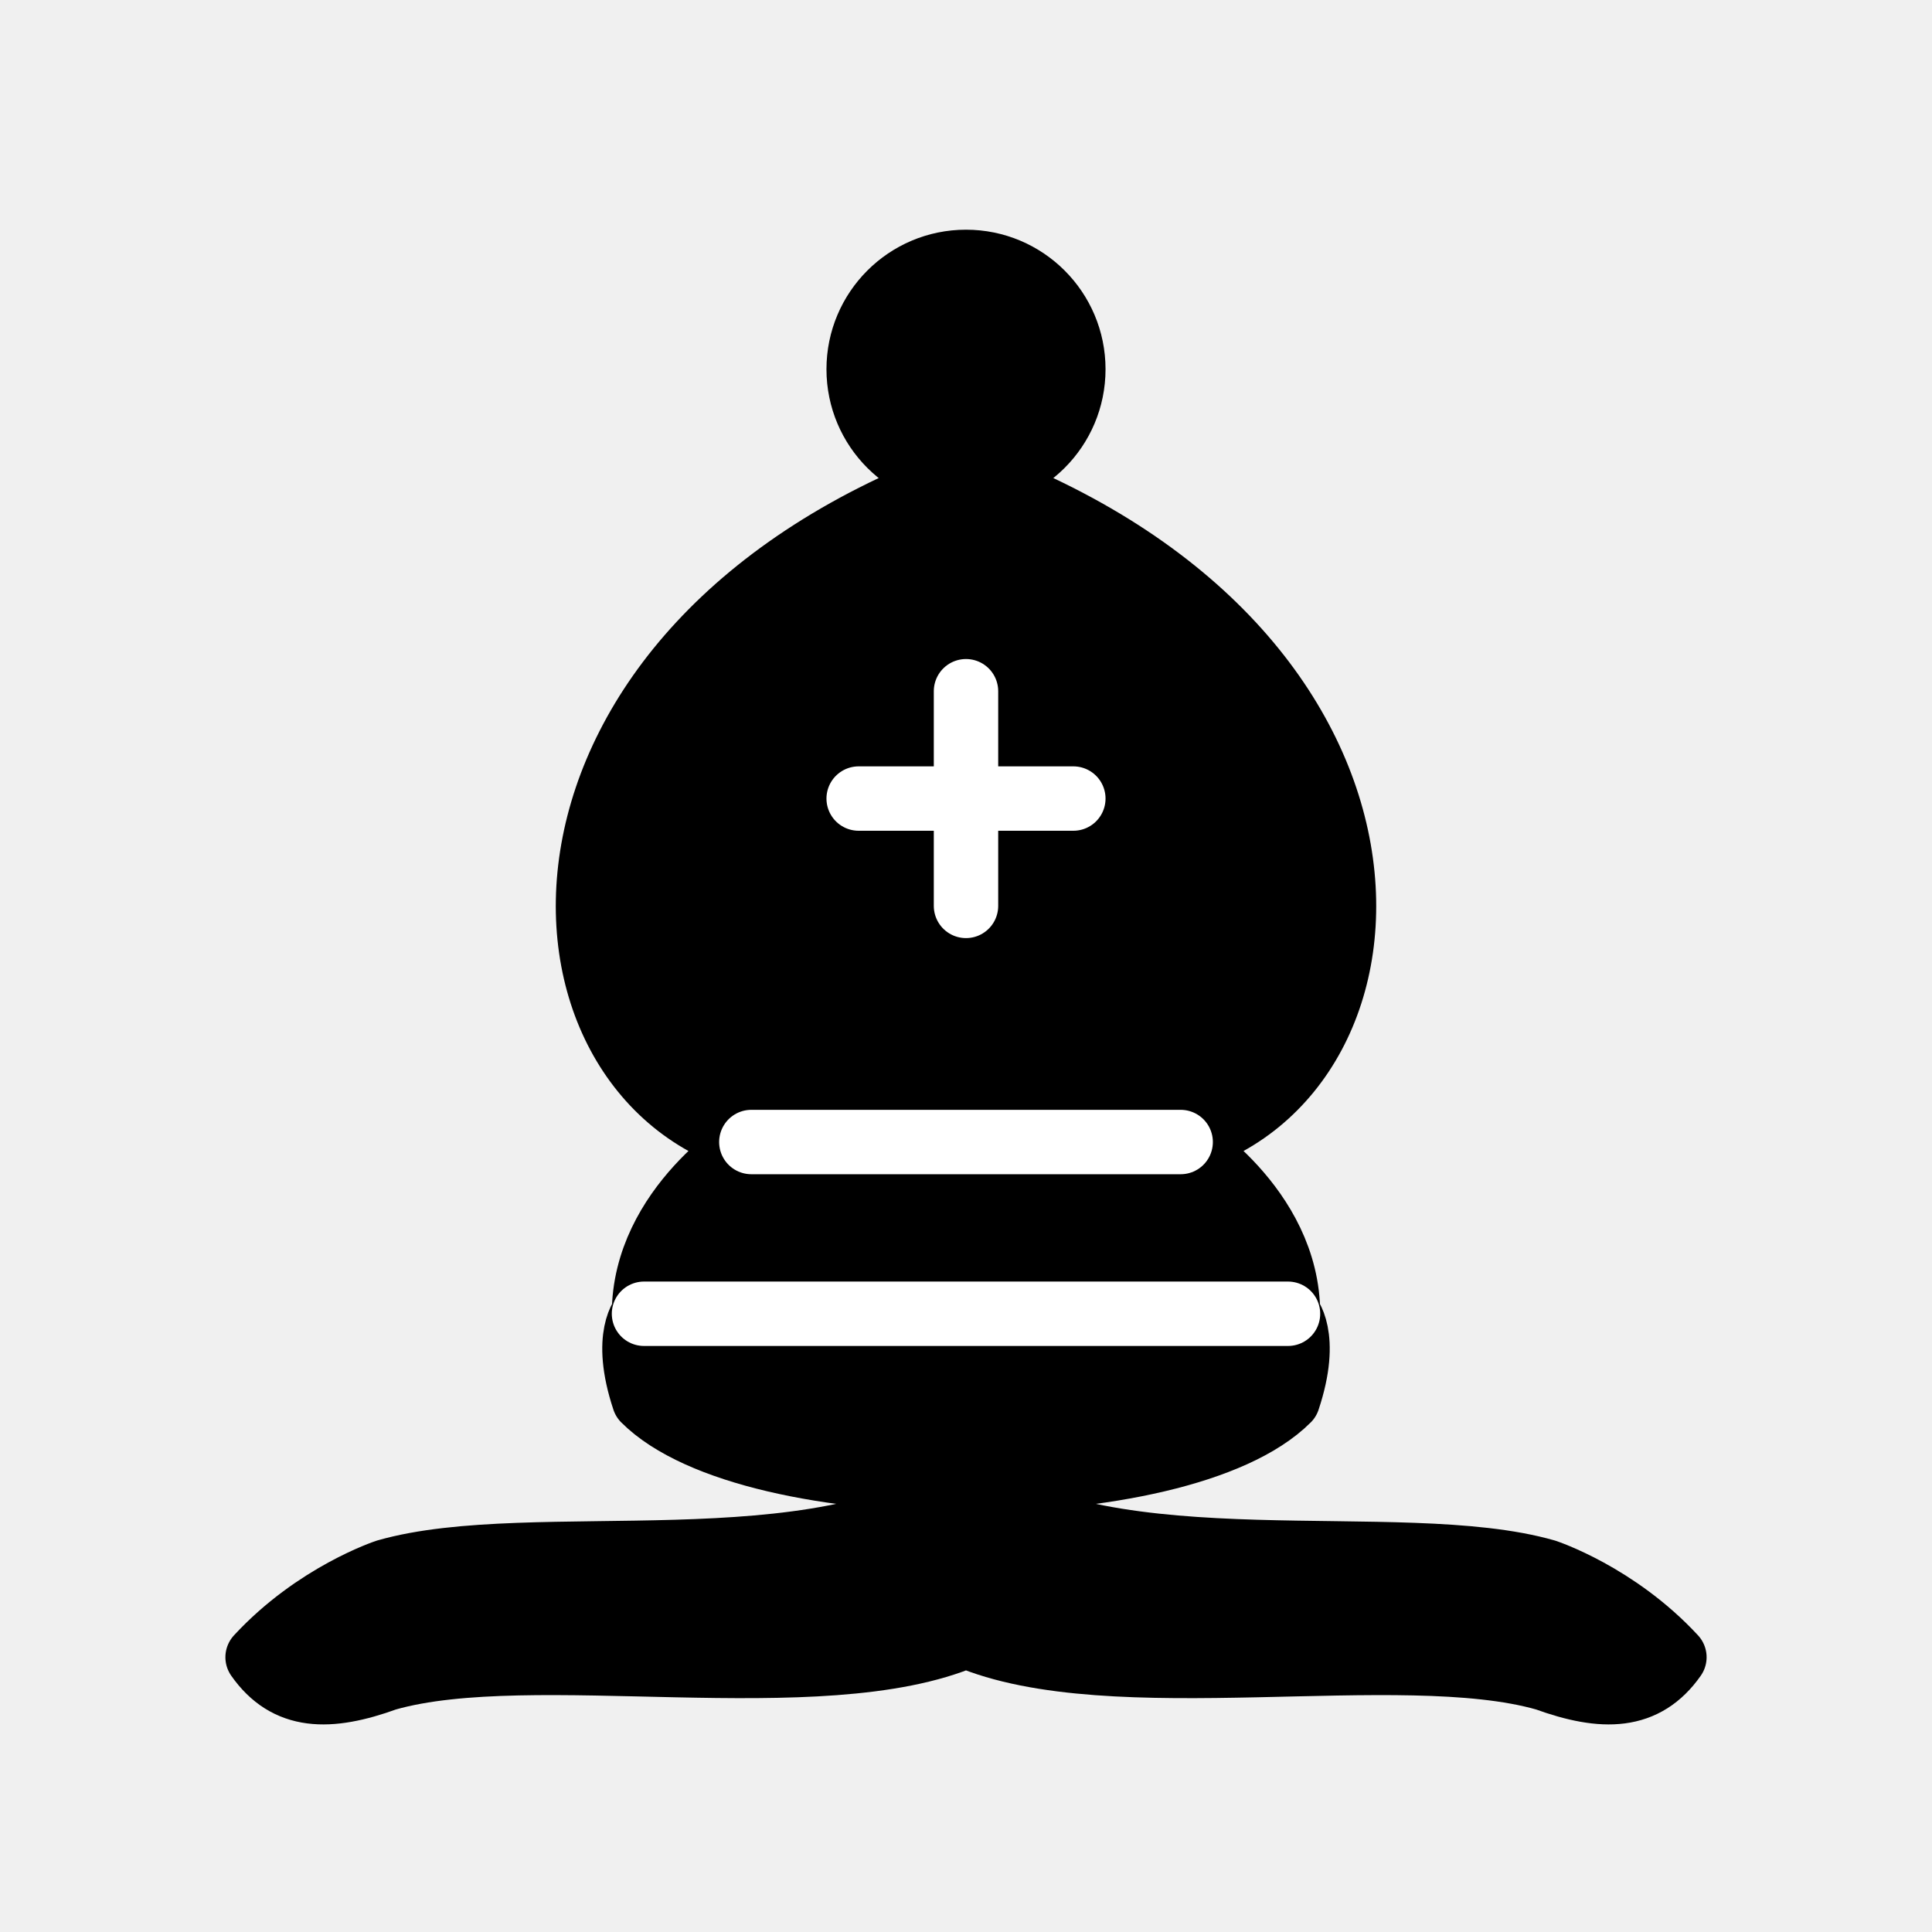
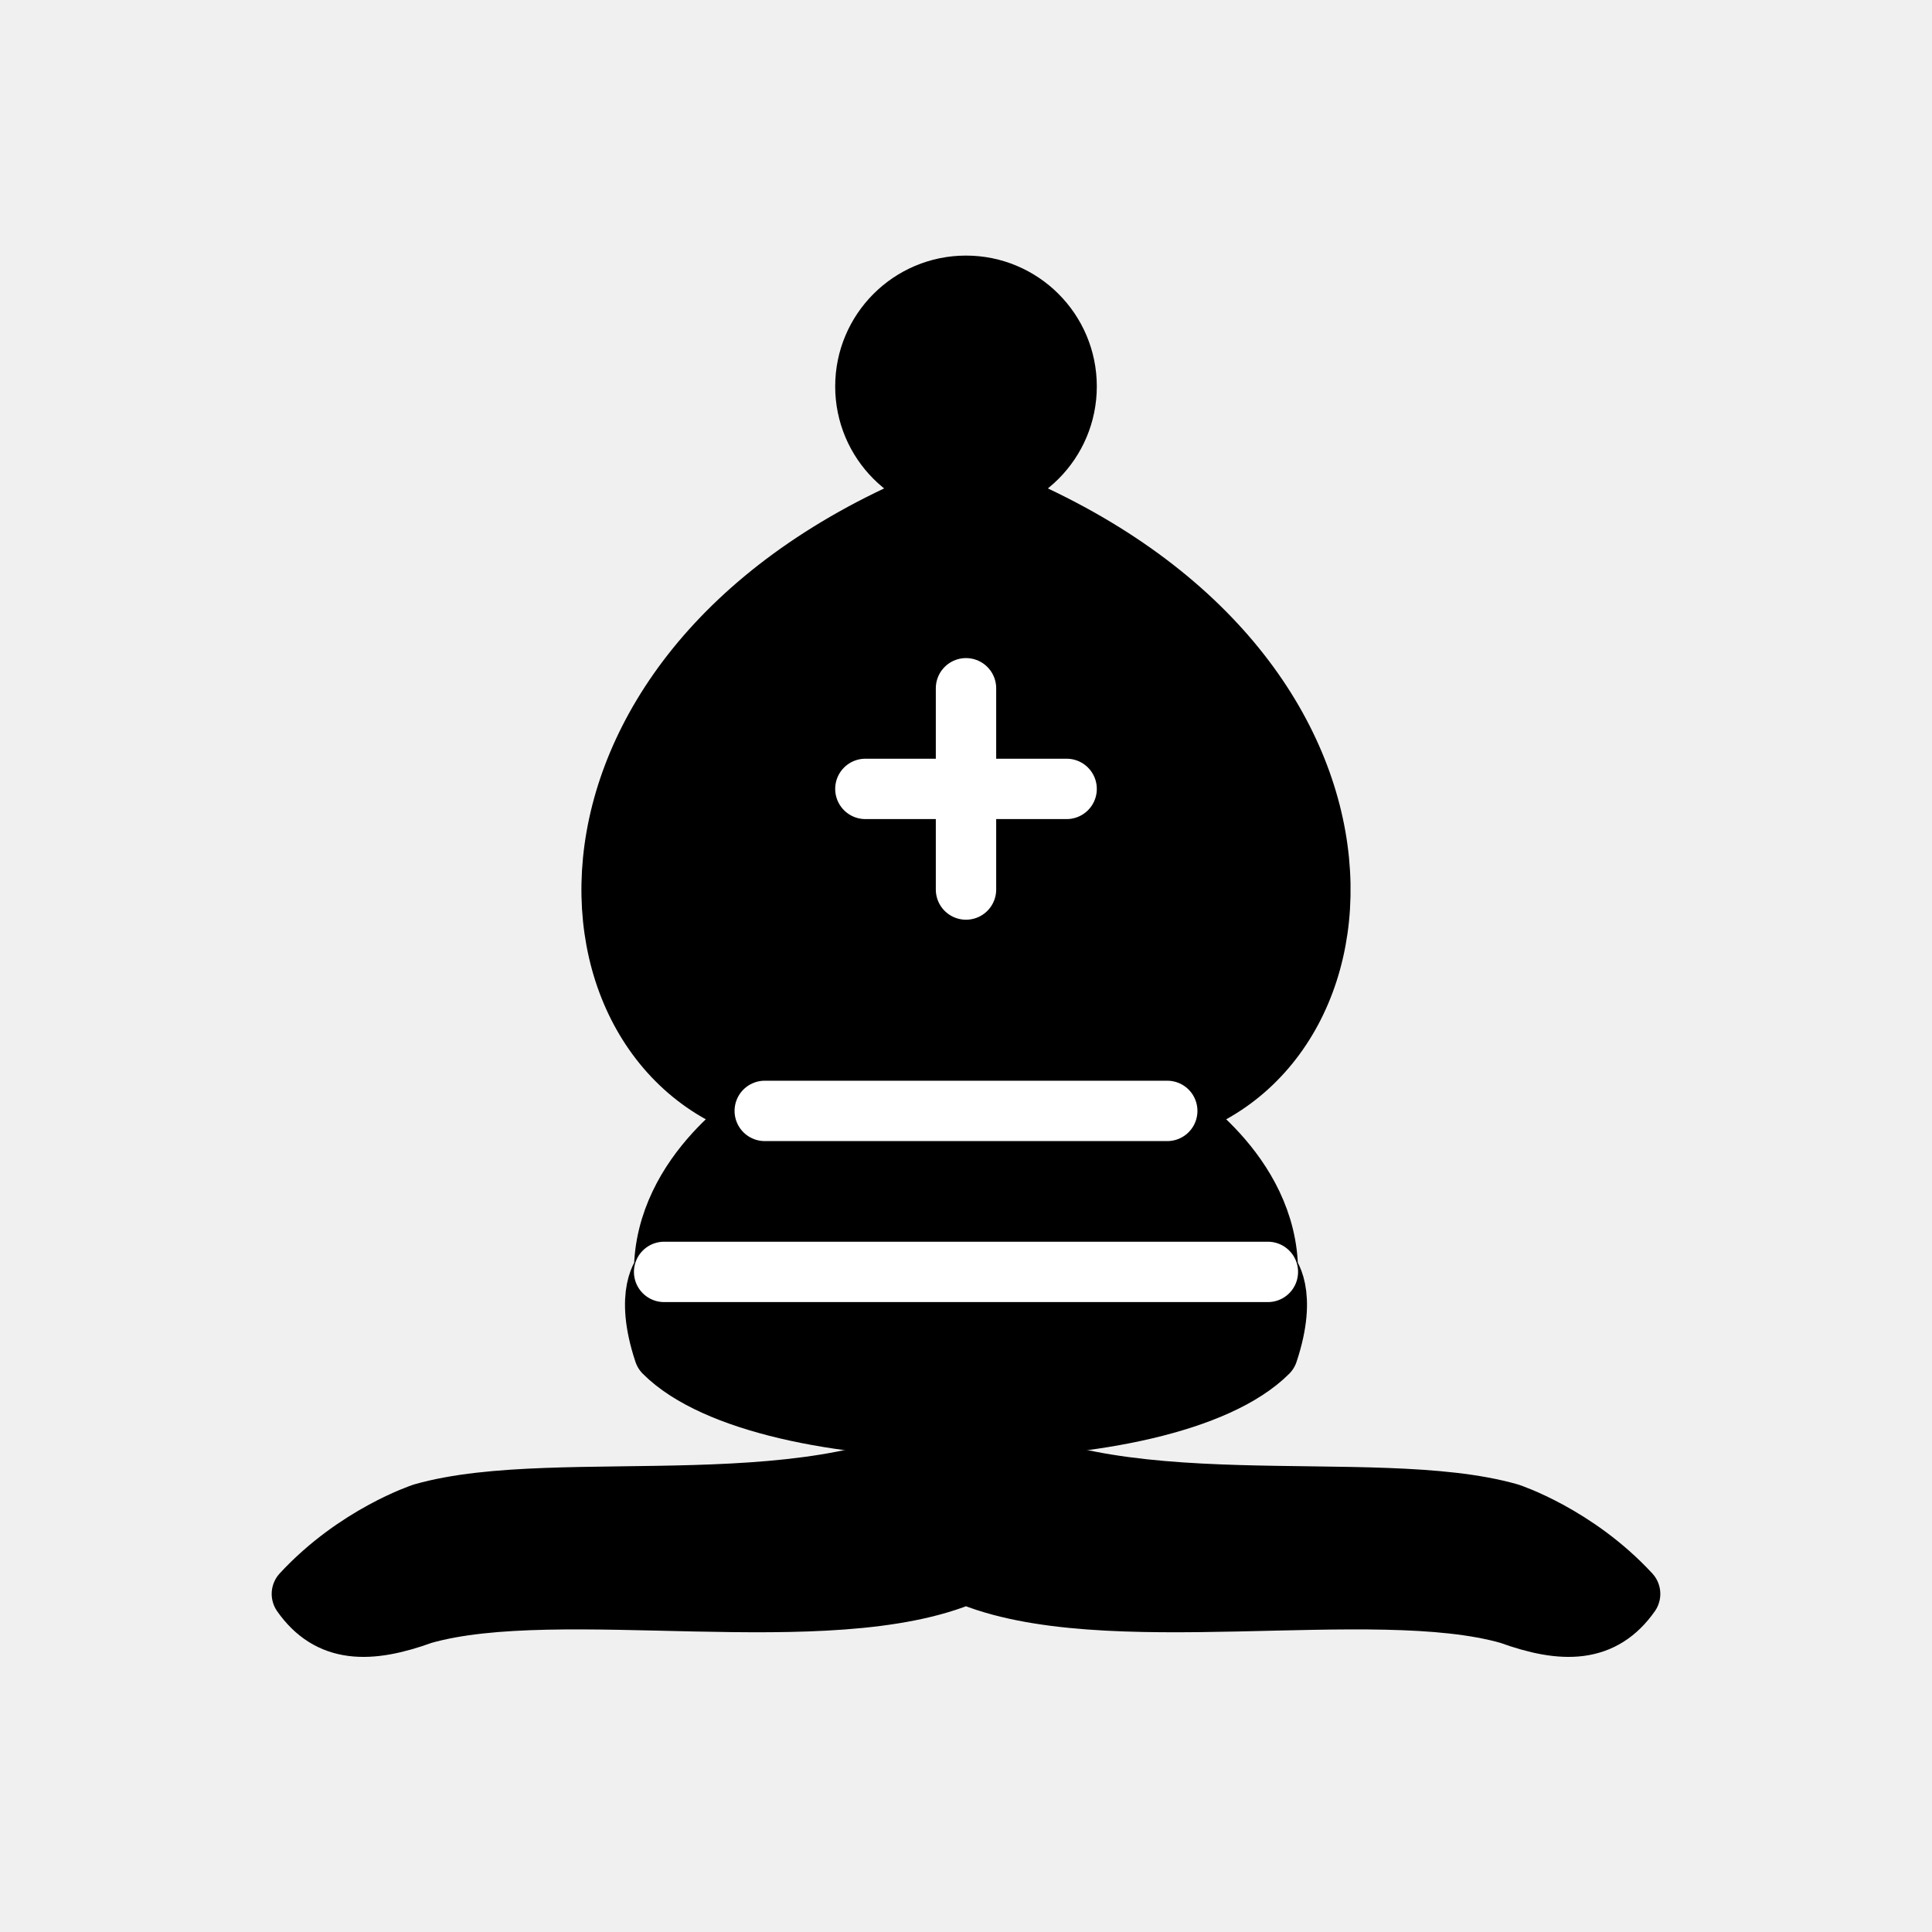
- <svg xmlns="http://www.w3.org/2000/svg" version="1.1" width="75px" height="75px" viewBox="0 0 45 45">
+ <svg xmlns="http://www.w3.org/2000/svg" version="1.1" width="80" height="80" viewBox="-1.5 -1 48 48">
  <g style="opacity:1; fill:none; fill-rule:evenodd; fill-opacity:1; stroke:#000000; stroke-width:1.5; stroke-linecap:round; stroke-linejoin:round; stroke-miterlimit:4; stroke-dasharray:none; stroke-opacity:1;" transform="translate(0,0.6)">
    <g style="fill:#000000; stroke:#000000; stroke-linecap:butt;">
      <path d="M 9,36 C 12.39,35.03 19.11,36.43 22.5,34 C 25.89,36.43 32.61,35.03 36,36 C 36,36 37.65,36.54 39,38 C 38.32,38.97 37.35,38.99 36,38.5 C 32.61,37.53 25.89,38.96 22.5,37.5 C 19.11,38.96 12.39,37.53 9,38.5 C 7.65,38.99 6.68,38.97 6,38 C 7.35,36.54 9,36 9,36 z" />
      <path d="M 15,32 C 17.5,34.5 27.5,34.5 30,32 C 30.5,30.5 30,30 30,30 C 30,27.5 27.5,26 27.5,26 C 33,24.5 33.5,14.5 22.5,10.5 C 11.5,14.5 12,24.5 17.5,26 C 17.5,26 15,27.5 15,30 C 15,30 14.5,30.5 15,32 z" />
      <path d="M 25 8 A 2.5 2.5 0 1 1  20,8 A 2.5 2.5 0 1 1  25 8 z" />
    </g>
    <path d="M 17.5,26 L 27.5,26 M 15,30 L 30,30 M 22.5,15.5 L 22.5,20.5 M 20,18 L 25,18" style="fill:none; stroke:#ffffff; stroke-linejoin:miter;" />
  </g>
</svg>
